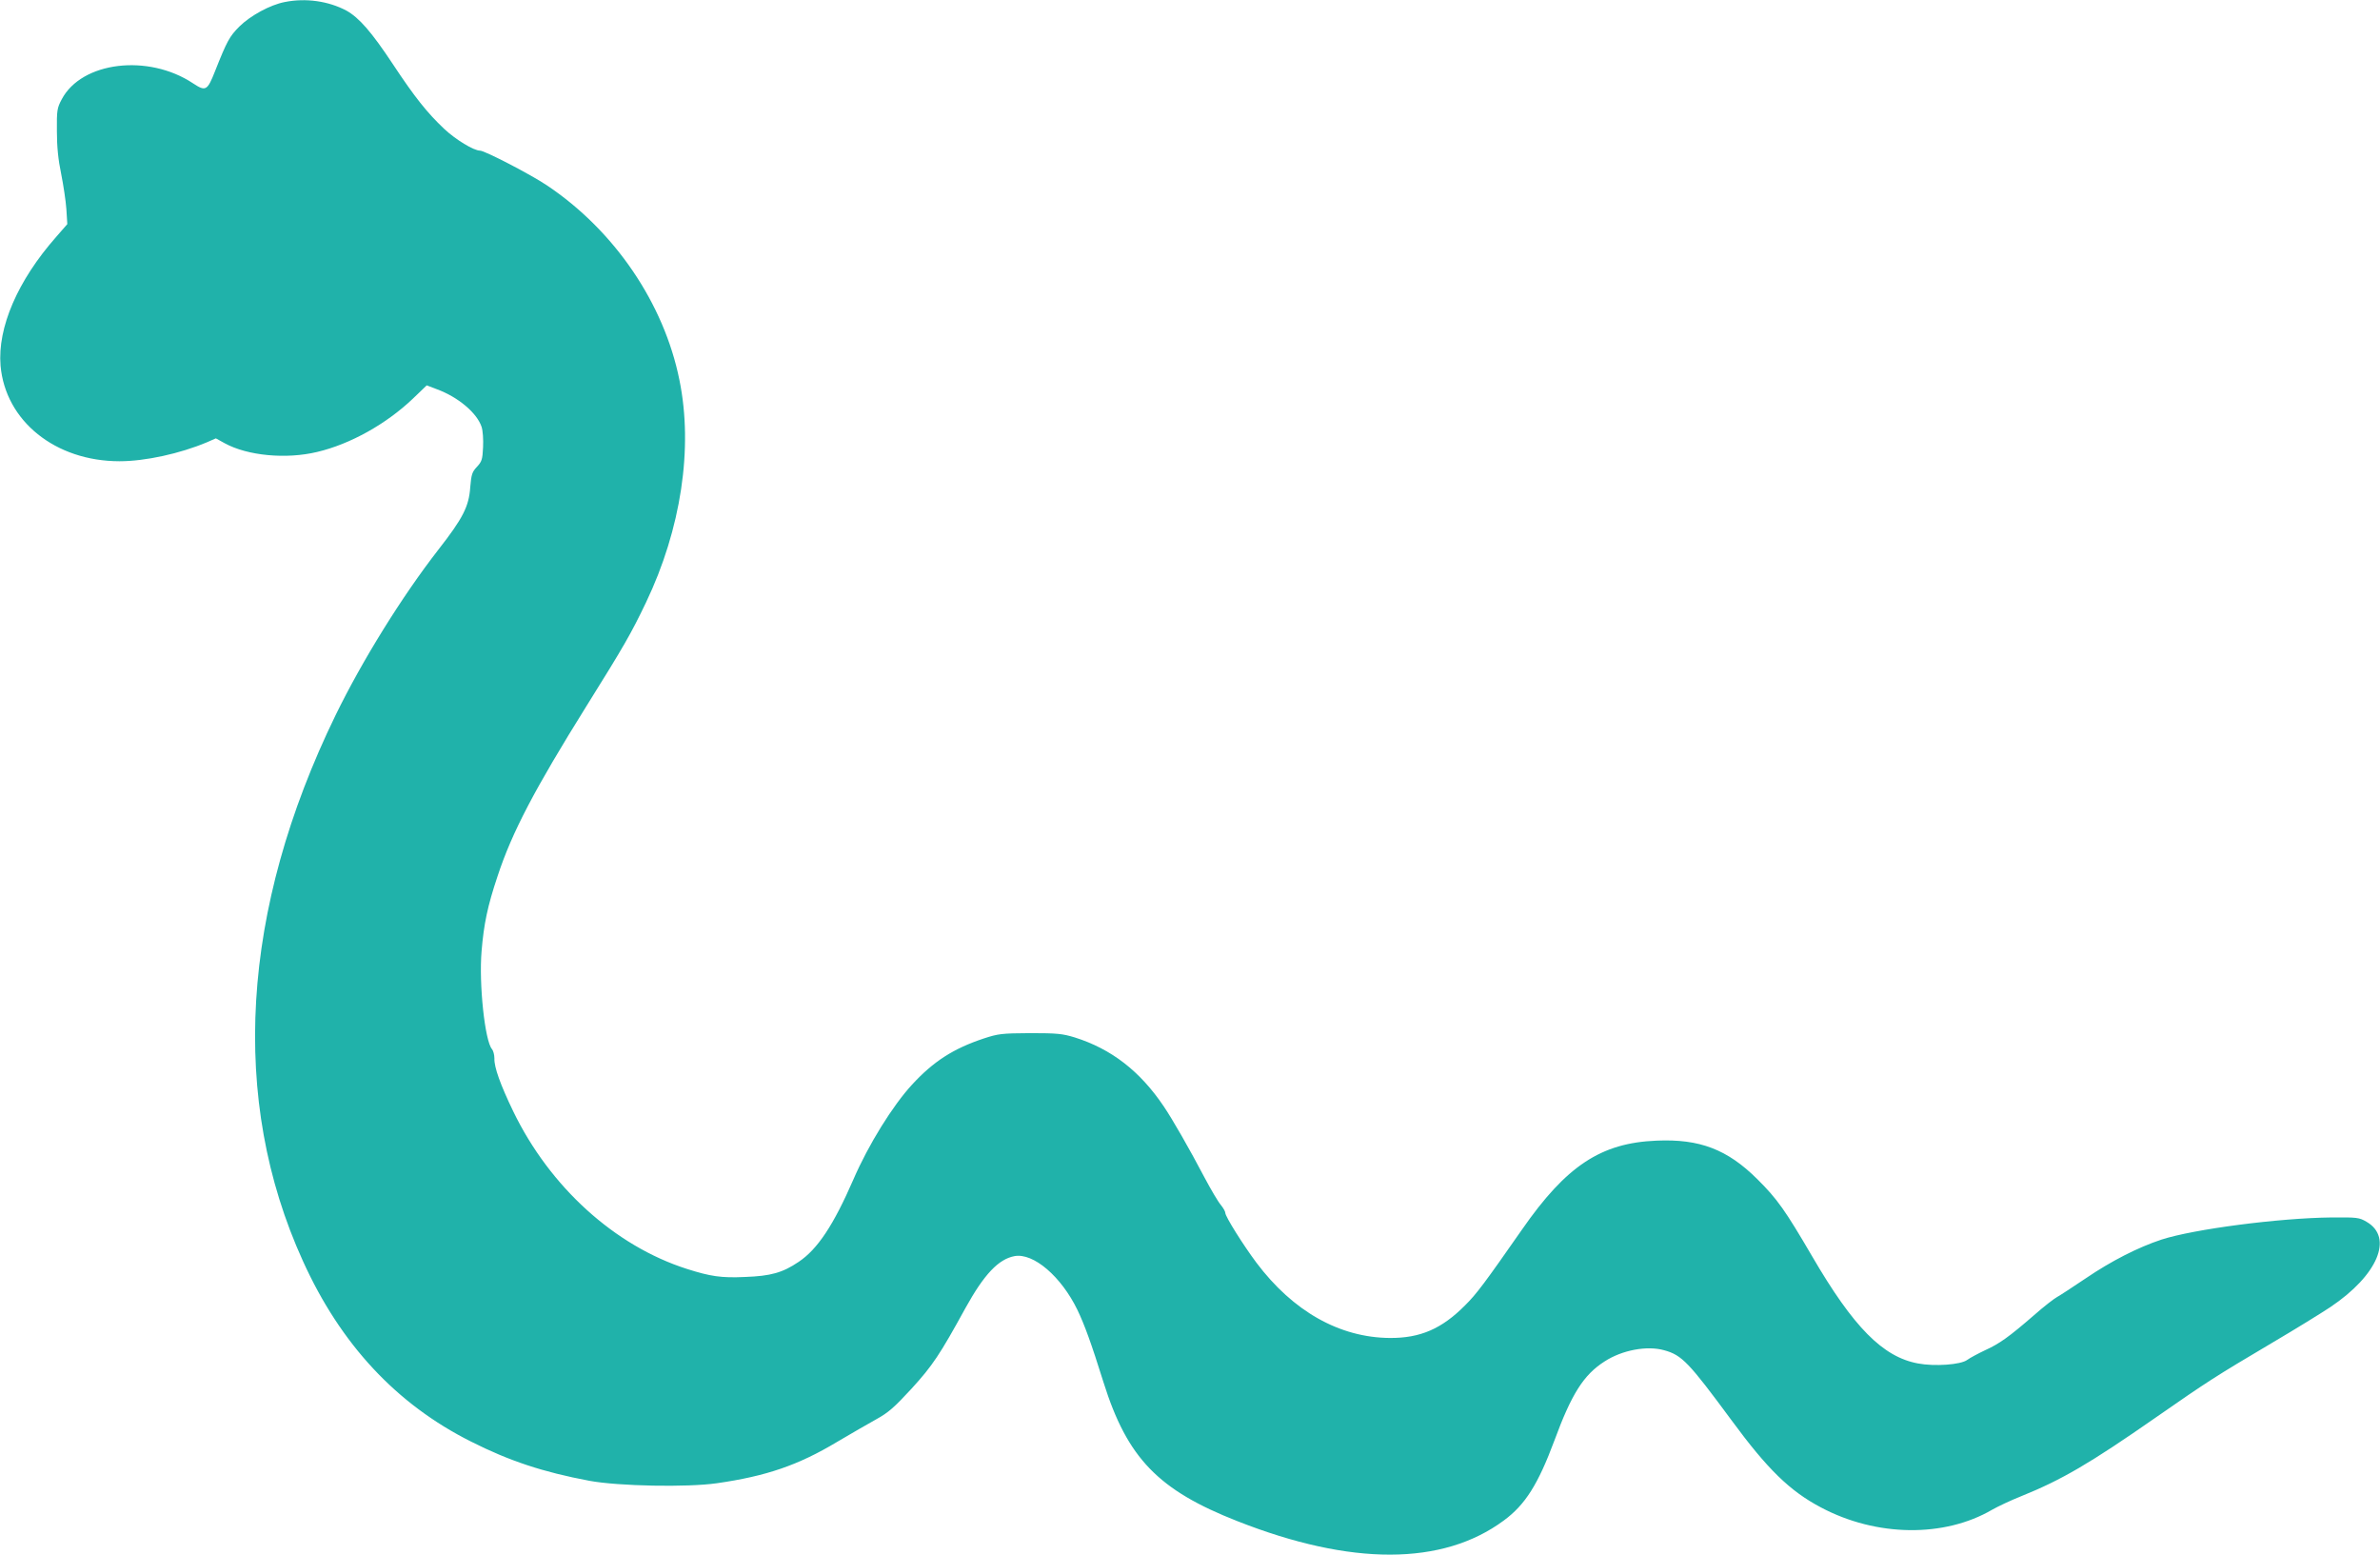
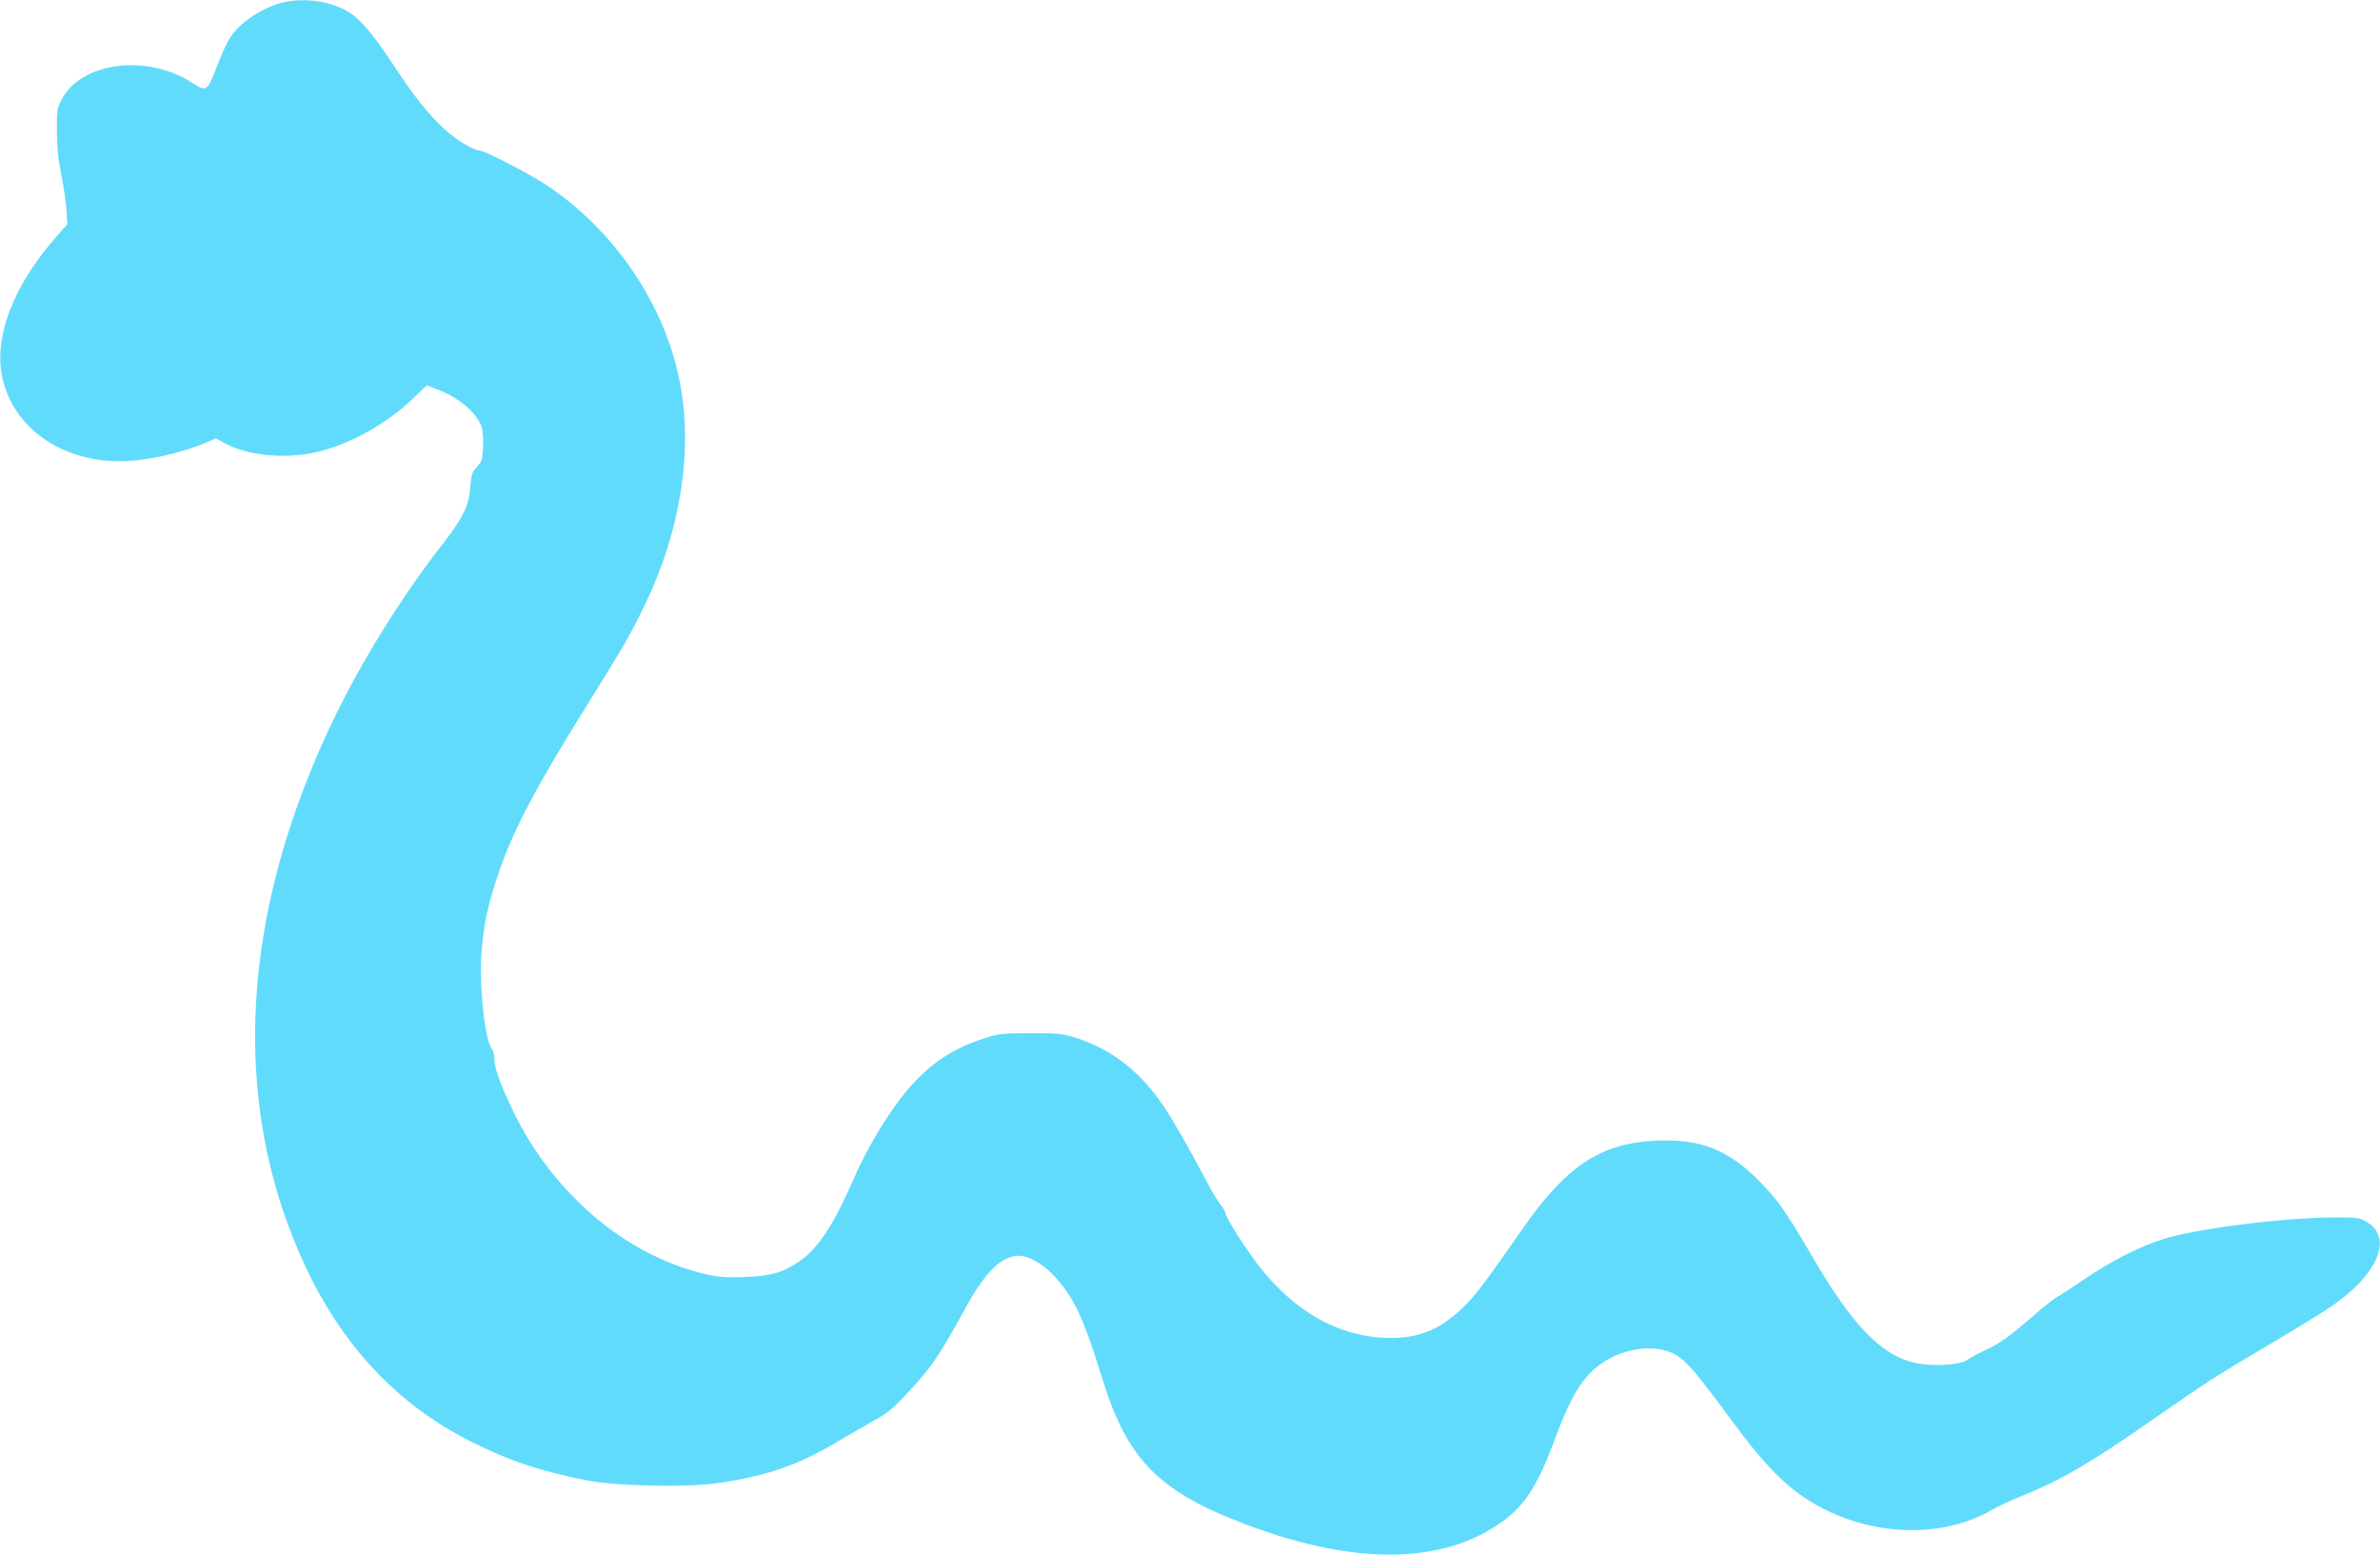
<svg xmlns="http://www.w3.org/2000/svg" version="1.0" width="1280pt" height="836pt" viewBox="0 0 1280 836" preserveAspectRatio="xMidYMid meet">
-   <g transform="translate(0,836) scale(0.1,-0.1)" fill="#20B2AA" stroke="none">
+   <g transform="translate(0,836) scale(0.1,-0.1)" fill="#61dbfb" stroke="none">
    <path d="M1531 8349 c-78 -15 -184 -73 -243 -131 -54 -54 -67 -78 -132 -242 -41 -104 -50 -109 -118 -64 -241 160 -599 117 -706 -86 -25 -47 -27 -59 -26 -171 0 -83 7 -154 23 -230 12 -60 25 -146 28 -190 l5 -80 -61 -70 c-206 -234 -315 -486 -298 -691 26 -298 295 -514 640 -514 138 0 325 41 470 102 l48 21 47 -26 c124 -68 332 -87 498 -47 178 42 371 150 514 286 l75 72 55 -21 c114 -42 215 -127 240 -202 7 -21 10 -68 8 -110 -3 -66 -7 -77 -33 -105 -26 -28 -30 -40 -36 -110 -7 -103 -39 -166 -171 -335 -196 -252 -409 -595 -553 -890 -510 -1047 -571 -2067 -176 -2935 203 -448 503 -770 904 -971 206 -104 387 -164 637 -211 157 -29 527 -36 686 -13 265 38 437 97 644 221 75 44 171 100 213 123 64 35 97 64 190 165 113 124 151 181 290 434 99 179 177 262 263 278 102 19 252 -110 339 -290 38 -80 73 -175 140 -389 128 -407 294 -579 720 -746 612 -241 1103 -240 1432 3 116 85 185 195 273 431 92 250 157 353 270 425 94 61 228 86 320 60 96 -26 133 -66 362 -376 194 -264 314 -381 481 -469 299 -159 664 -163 922 -12 28 16 97 49 155 72 218 88 369 176 725 424 276 192 319 220 625 401 124 73 265 160 313 192 255 171 341 375 194 459 -39 23 -51 24 -187 23 -285 -3 -742 -63 -915 -119 -127 -42 -270 -115 -407 -208 -70 -47 -140 -93 -155 -101 -15 -8 -71 -51 -123 -97 -136 -118 -187 -154 -264 -189 -38 -18 -81 -41 -96 -52 -35 -26 -175 -36 -265 -19 -189 35 -347 195 -569 576 -145 248 -188 309 -295 415 -161 160 -310 217 -541 207 -300 -12 -486 -135 -725 -479 -199 -285 -244 -346 -306 -407 -125 -126 -241 -176 -404 -175 -271 2 -521 143 -718 405 -71 95 -167 248 -167 267 0 8 -11 27 -24 43 -14 16 -53 82 -87 146 -83 158 -174 316 -220 384 -128 190 -282 309 -479 371 -66 20 -94 23 -240 23 -153 -1 -171 -3 -250 -29 -162 -54 -269 -122 -385 -248 -104 -113 -234 -322 -315 -509 -107 -246 -193 -376 -295 -444 -86 -58 -149 -76 -288 -81 -128 -6 -186 3 -312 43 -389 124 -738 441 -935 848 -69 143 -103 238 -101 284 0 19 -6 42 -13 50 -38 43 -71 349 -56 527 12 145 32 242 86 403 78 237 199 467 479 916 201 322 238 386 319 555 189 395 255 831 180 1197 -83 412 -349 803 -712 1046 -86 58 -335 187 -360 187 -34 0 -131 59 -193 117 -92 87 -159 171 -276 348 -116 175 -182 250 -250 288 -96 51 -218 69 -332 46z" />
  </g>
</svg>
